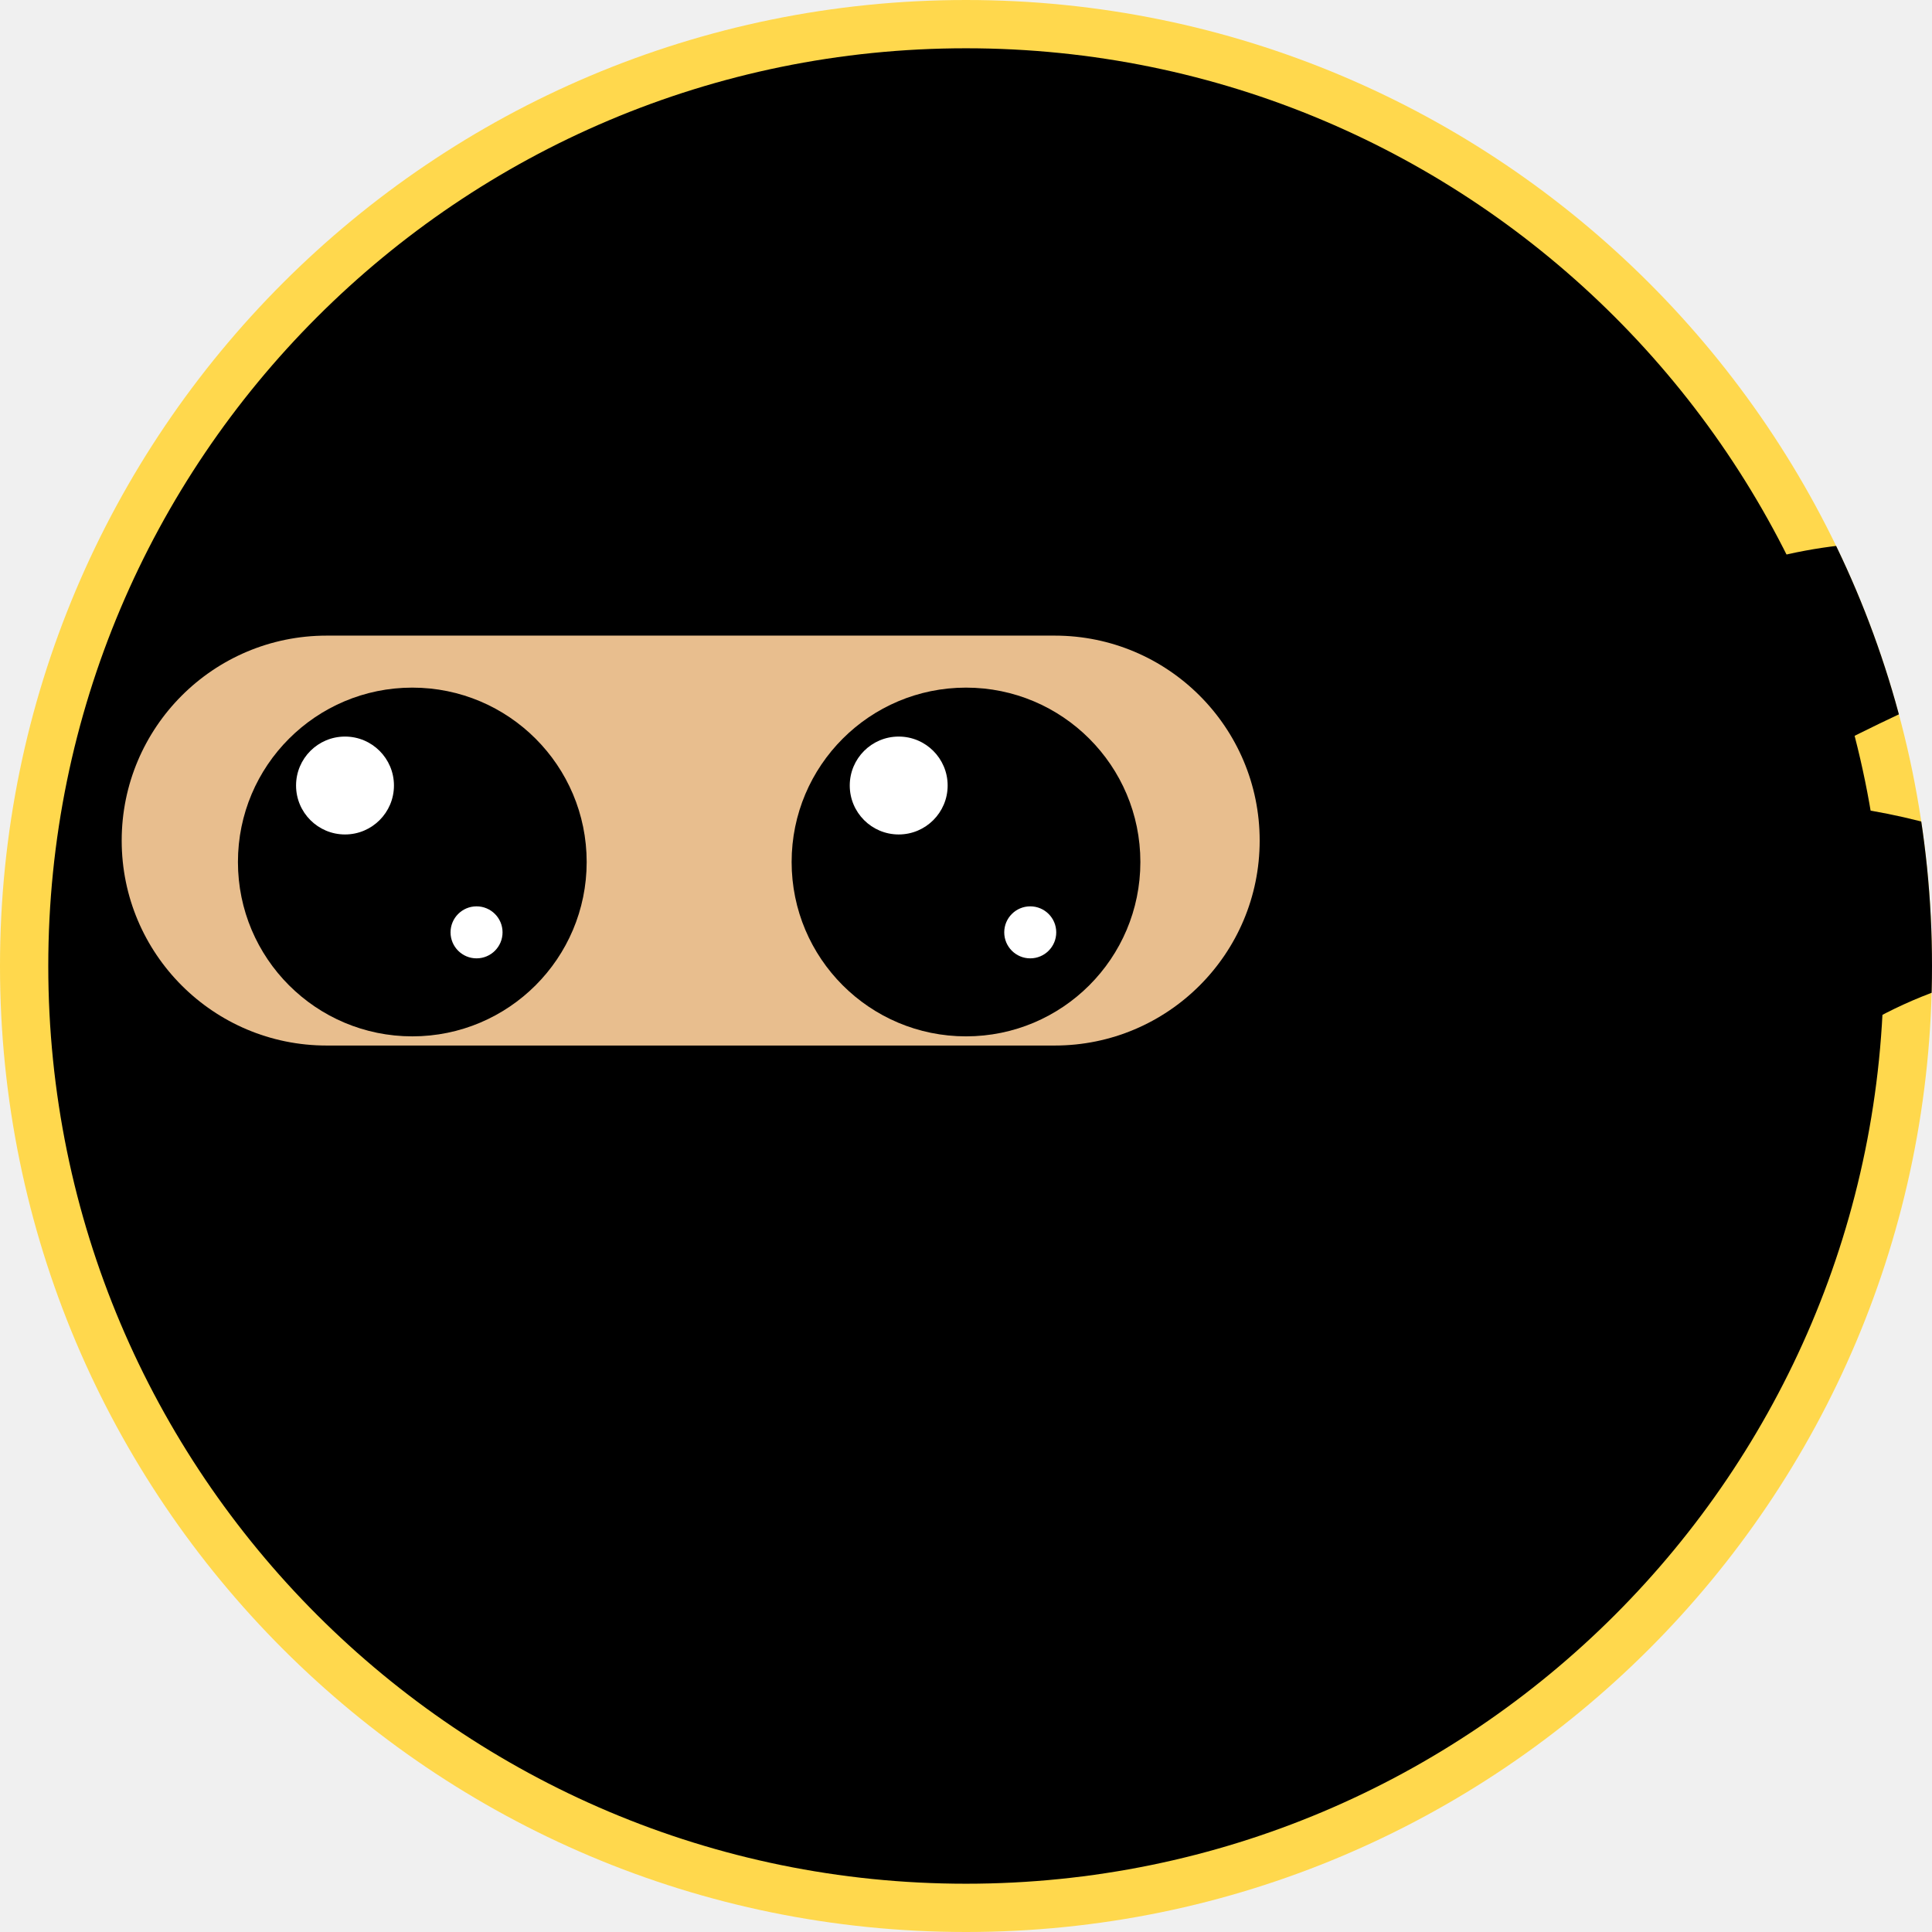
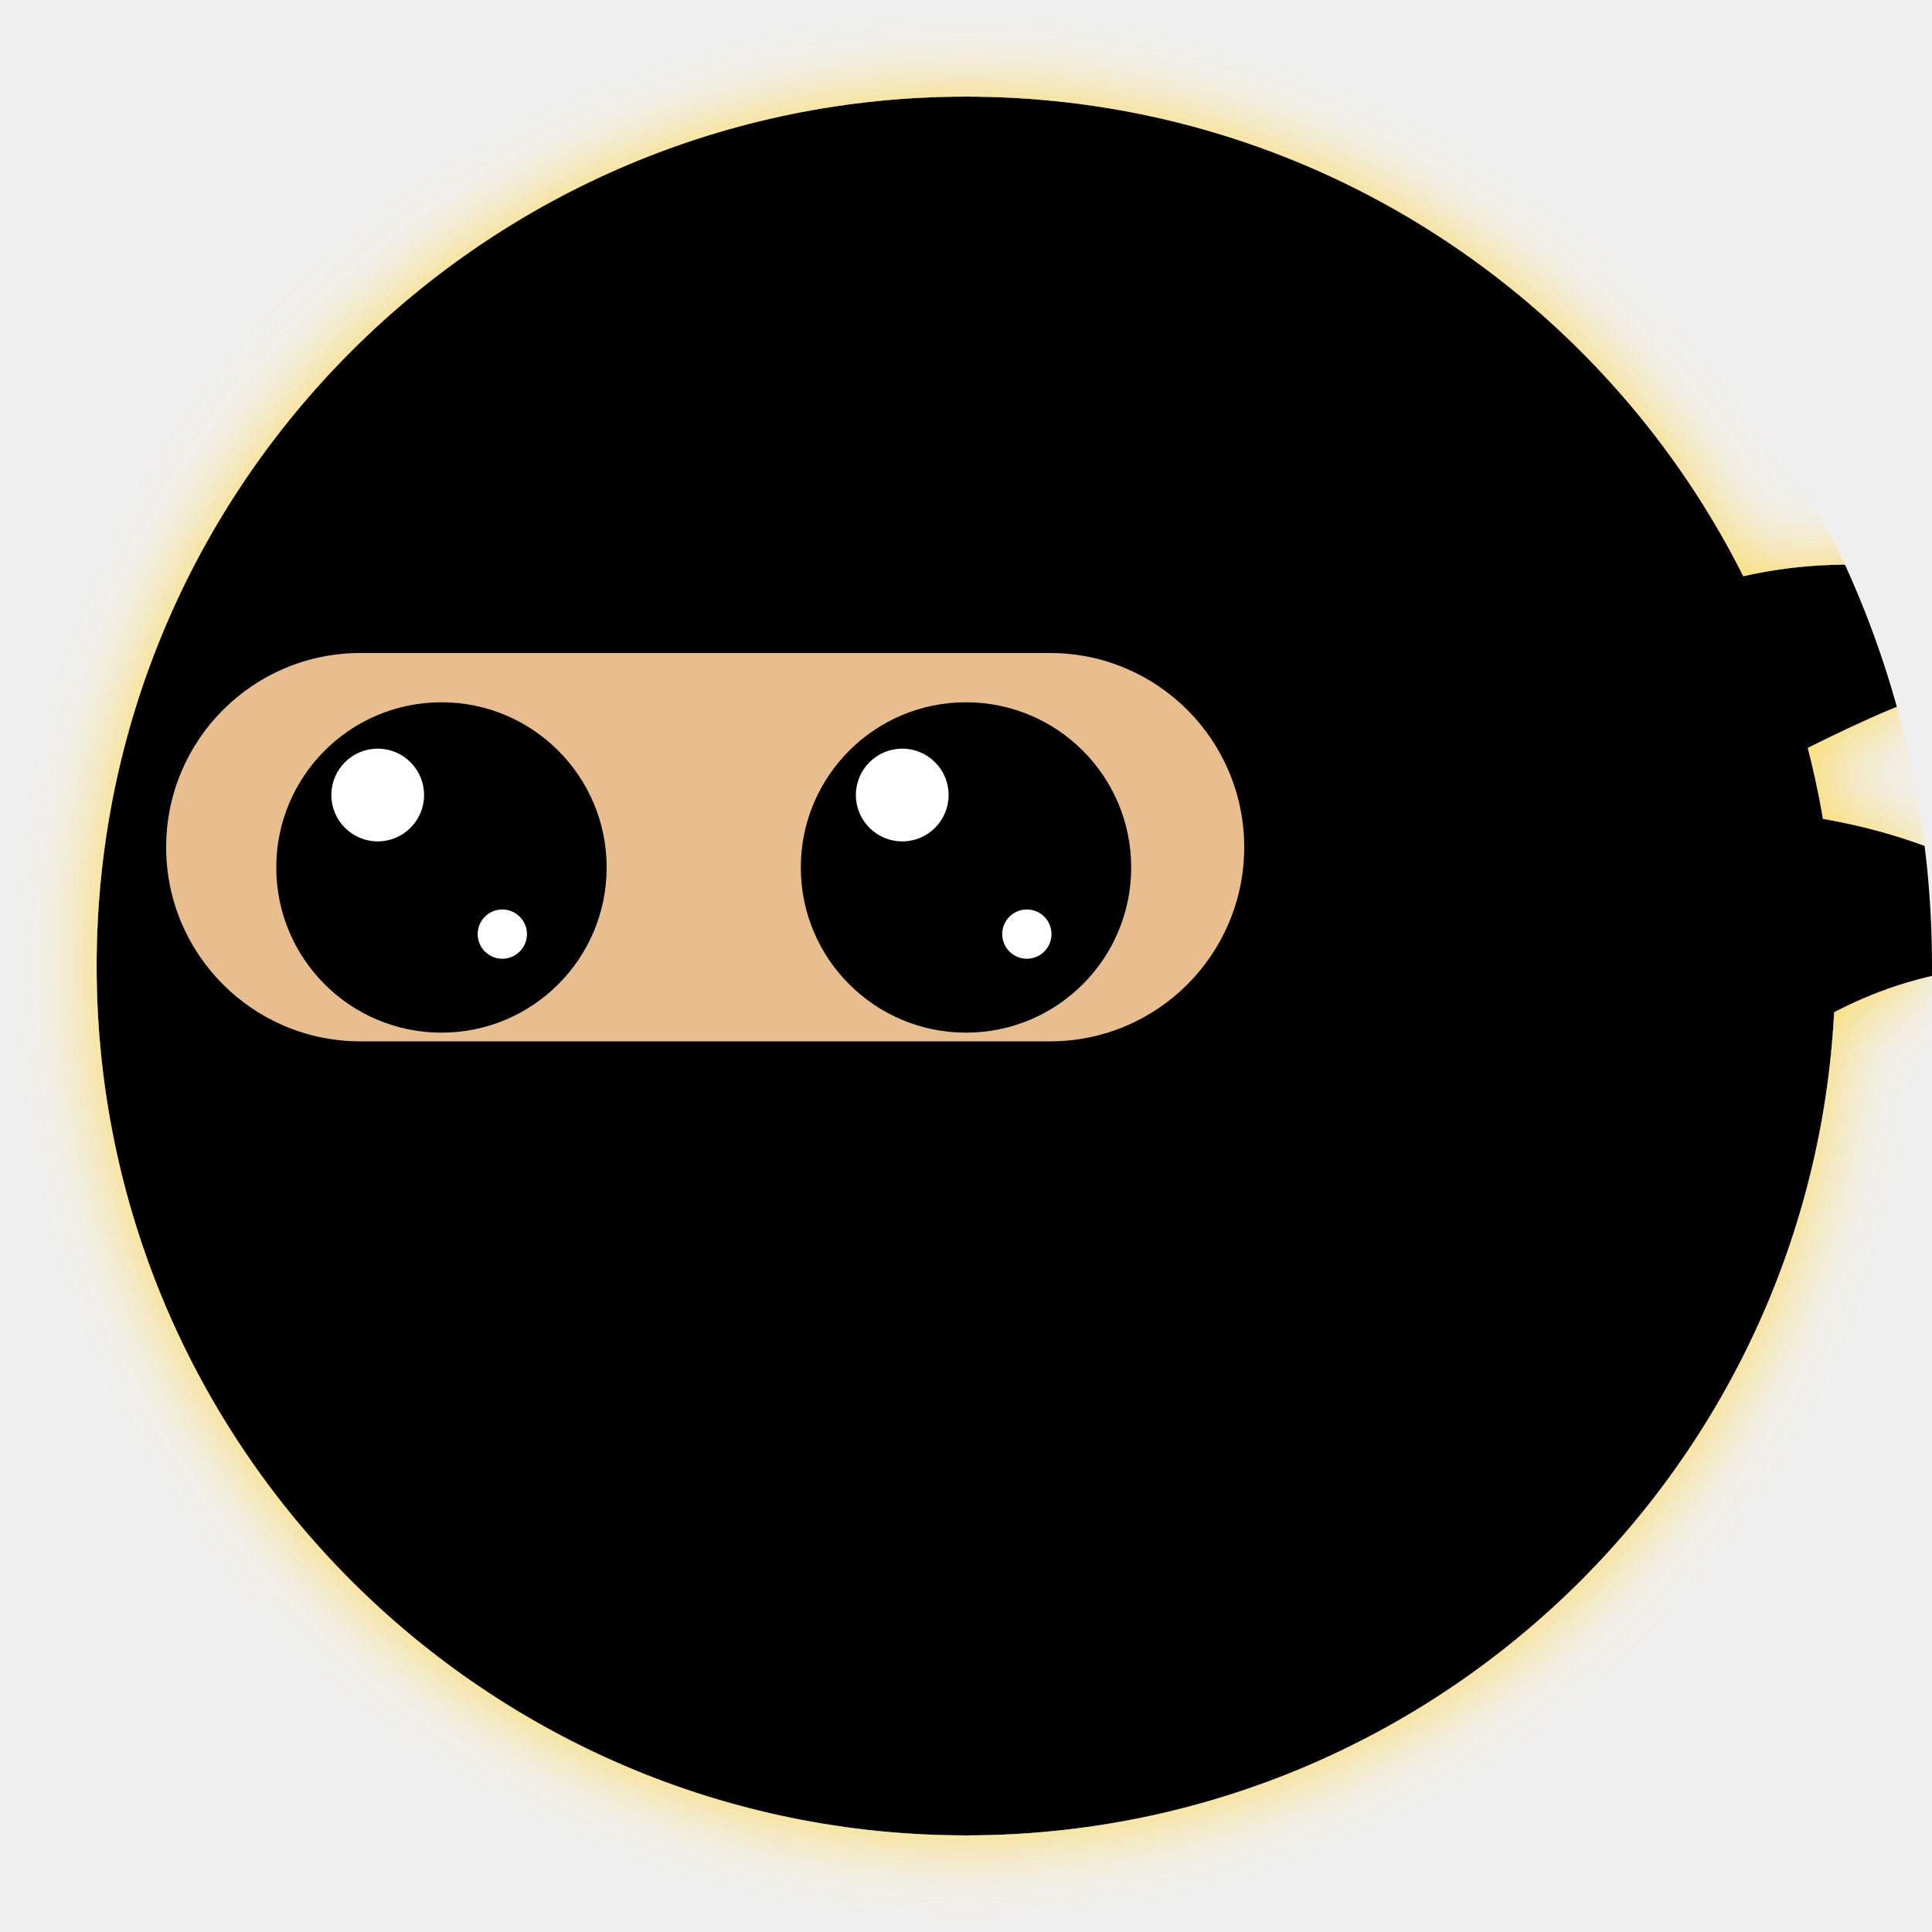
<svg xmlns="http://www.w3.org/2000/svg" viewBox="0 0 800 800" role="img" aria-label="LocalNinja logo">
  <style>
    .eye {
      transform-box: fill-box;
      transform-origin: center;
      animation: blink 4.6s ease-in-out infinite;
    }
    .eyes {
      animation: glance 9s ease-in-out infinite;
    }
    @keyframes blink {
      0%, 88%, 96%, 100% { transform: scaleY(1); }
      92%                { transform: scaleY(0.08); }
    }
    @keyframes glance {
      0%, 30%, 72%, 100% { transform: translateX(0); }
      36%, 48%           { transform: translateX(-14px); }
      54%, 66%           { transform: translateX(14px); }
    }
    @media (prefers-reduced-motion: reduce) {
      .eye, .eyes { animation: none; }
    }
  </style>
  <defs>
    <clipPath id="badge">
      <circle cx="400" cy="400" r="400" />
    </clipPath>
+     <filter id="glow">
+       <feDropShadow dx="0" dy="0" stdDeviation="13" flood-color="#FFD84D" flood-opacity="0.95" />
+     </filter>
  </defs>
  <g clip-path="url(#badge)">
-     <rect width="800" height="800" fill="#FFD84D" />
-     <g transform="translate(400 400) scale(1.2667) translate(-388 -420)">
+     <g filter="url(#glow)" transform="translate(400 400) scale(1.2) translate(-388 -420)">
      <path d="M640 290 C700 270 758 288 782 316 C738 314 700 334 668 350 C656 328 648 308 640 290 Z" fill="#000" />
      <path d="M646 366 C706 366 760 390 780 424 C736 413 698 428 674 444 C662 418 652 390 646 366 Z" fill="#000" />
      <circle cx="388" cy="420" r="300" fill="#000" />
      <rect x="112" y="312" width="372" height="134" rx="67" fill="#E8BE8E" />
      <g class="eyes">
        <g class="eye">
          <circle cx="207" cy="386" r="57" fill="#000" />
          <circle cx="185" cy="361" r="16" fill="#fff" />
          <circle cx="228" cy="409" r="8.5" fill="#fff" />
        </g>
        <g class="eye">
          <circle cx="388" cy="386" r="57" fill="#000" />
          <circle cx="366" cy="361" r="16" fill="#fff" />
          <circle cx="409" cy="409" r="8.5" fill="#fff" />
        </g>
      </g>
    </g>
  </g>
</svg>
